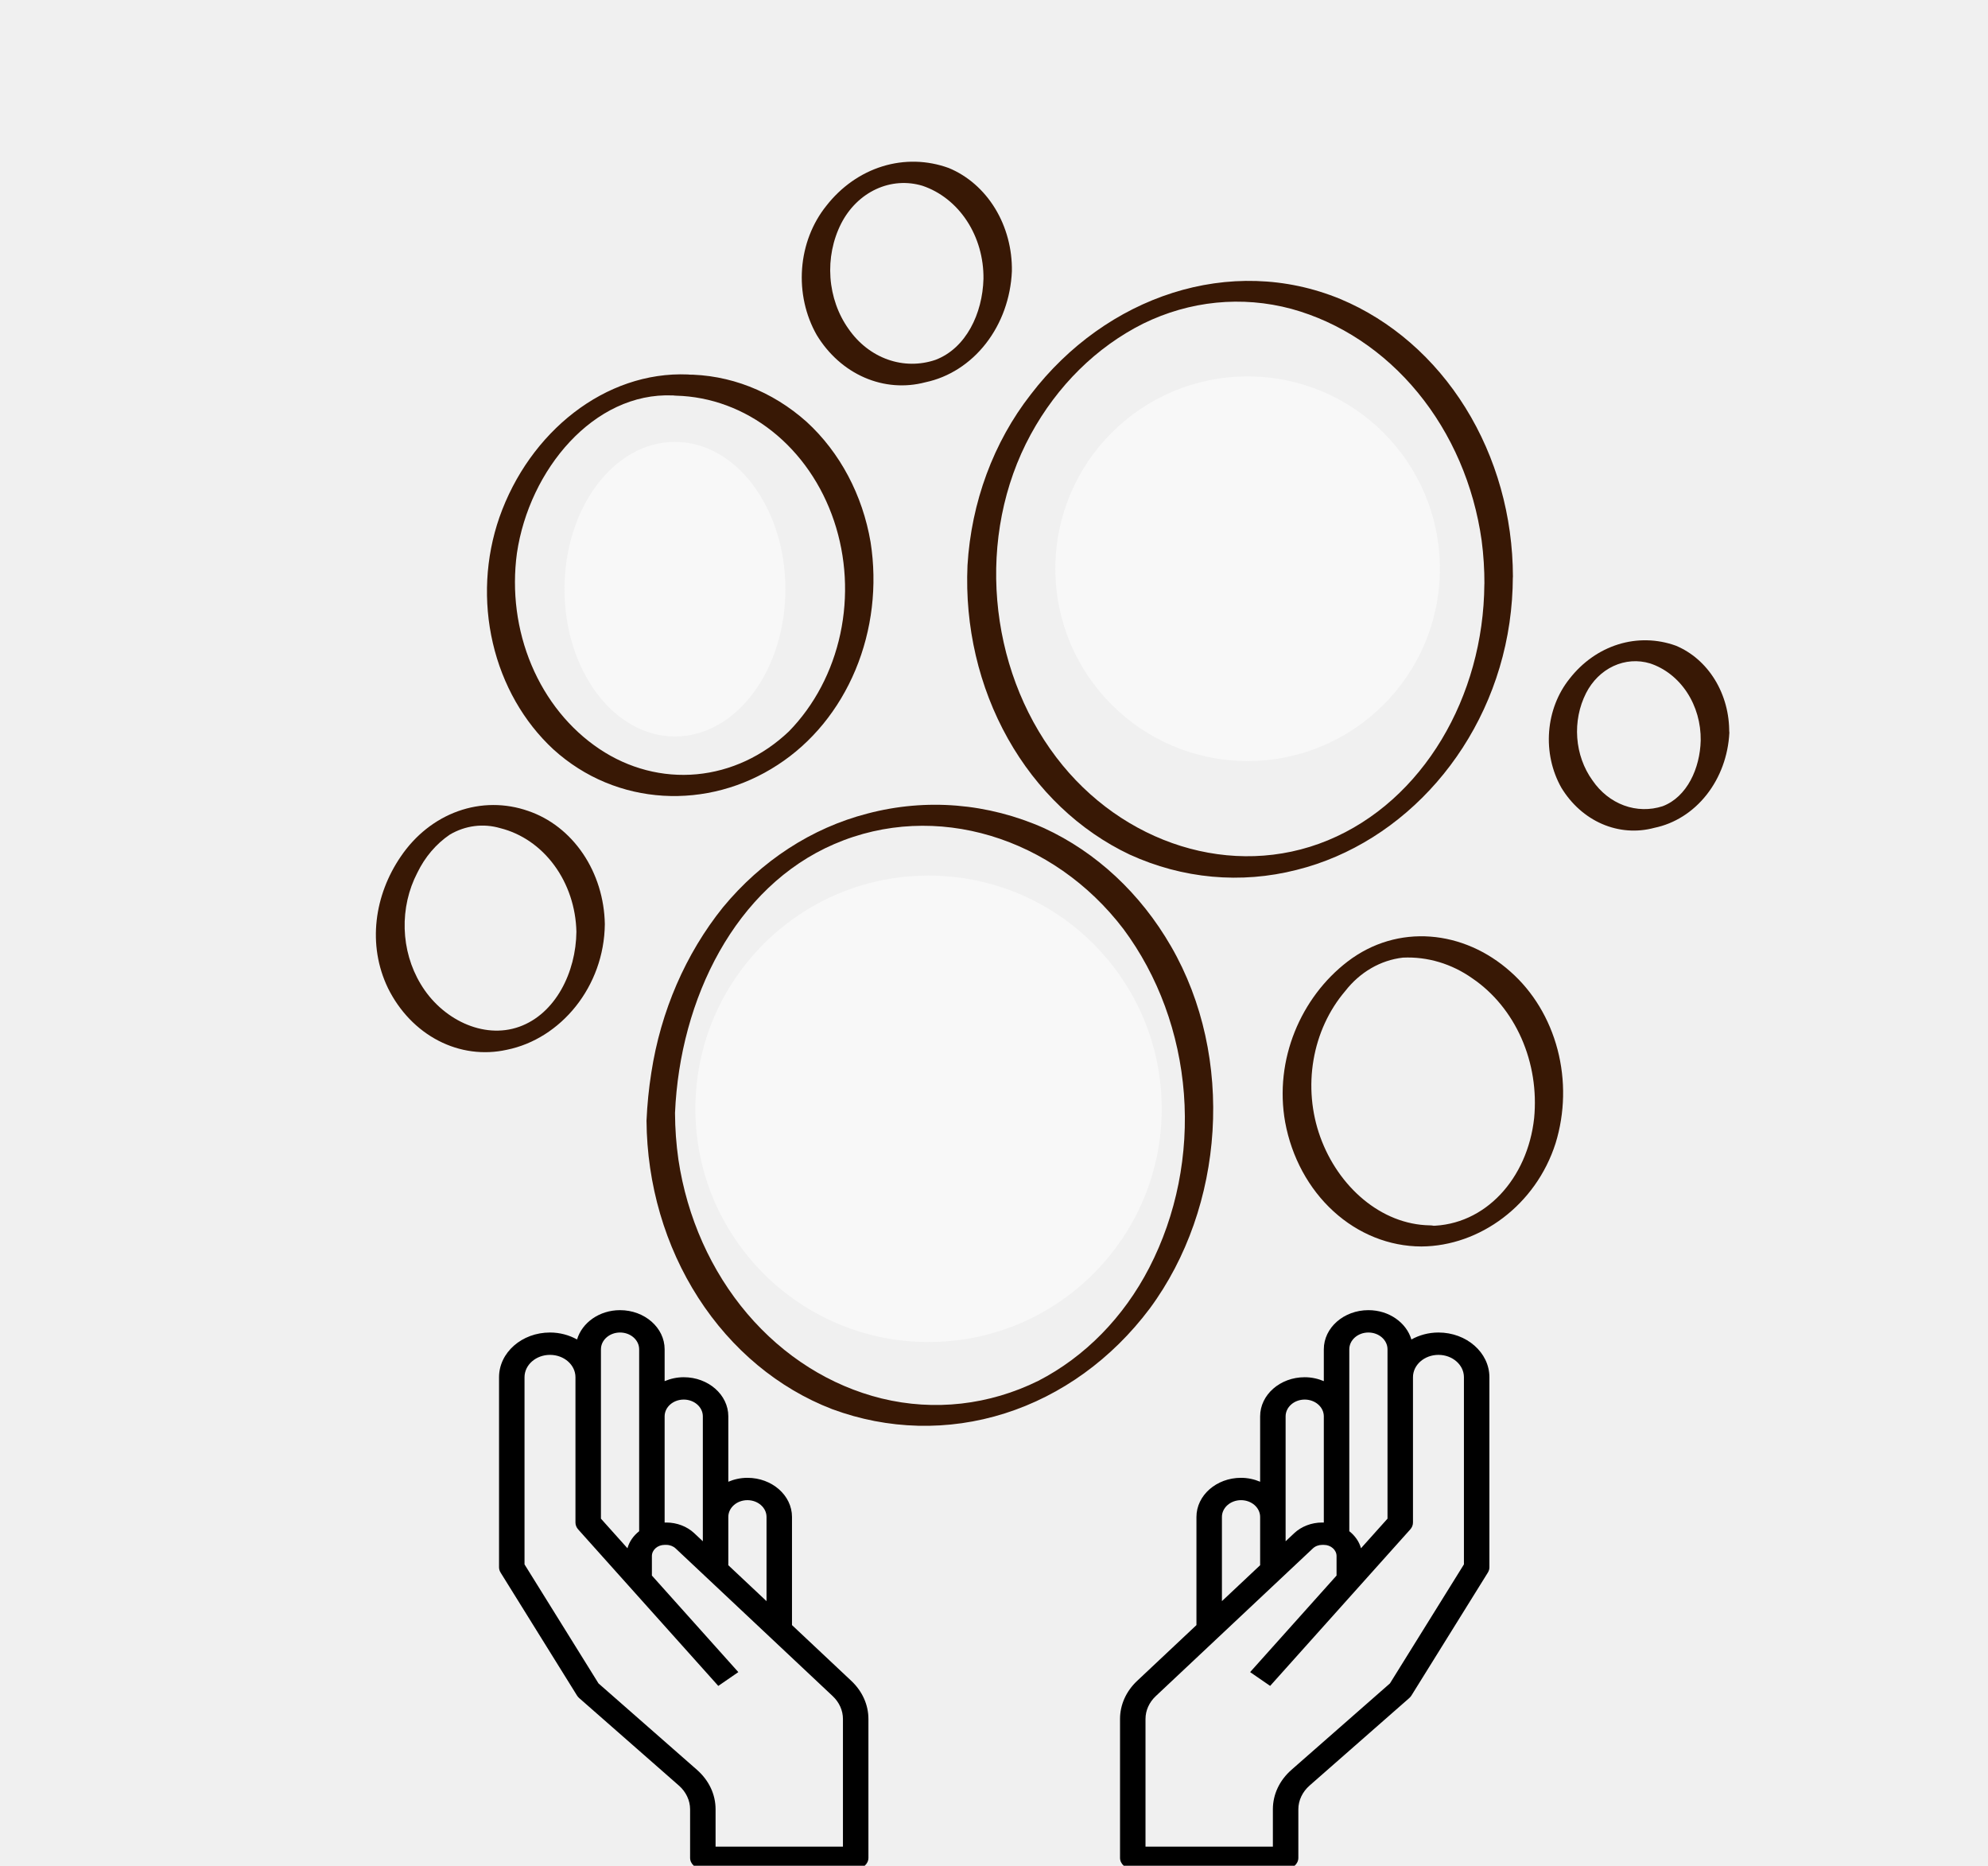
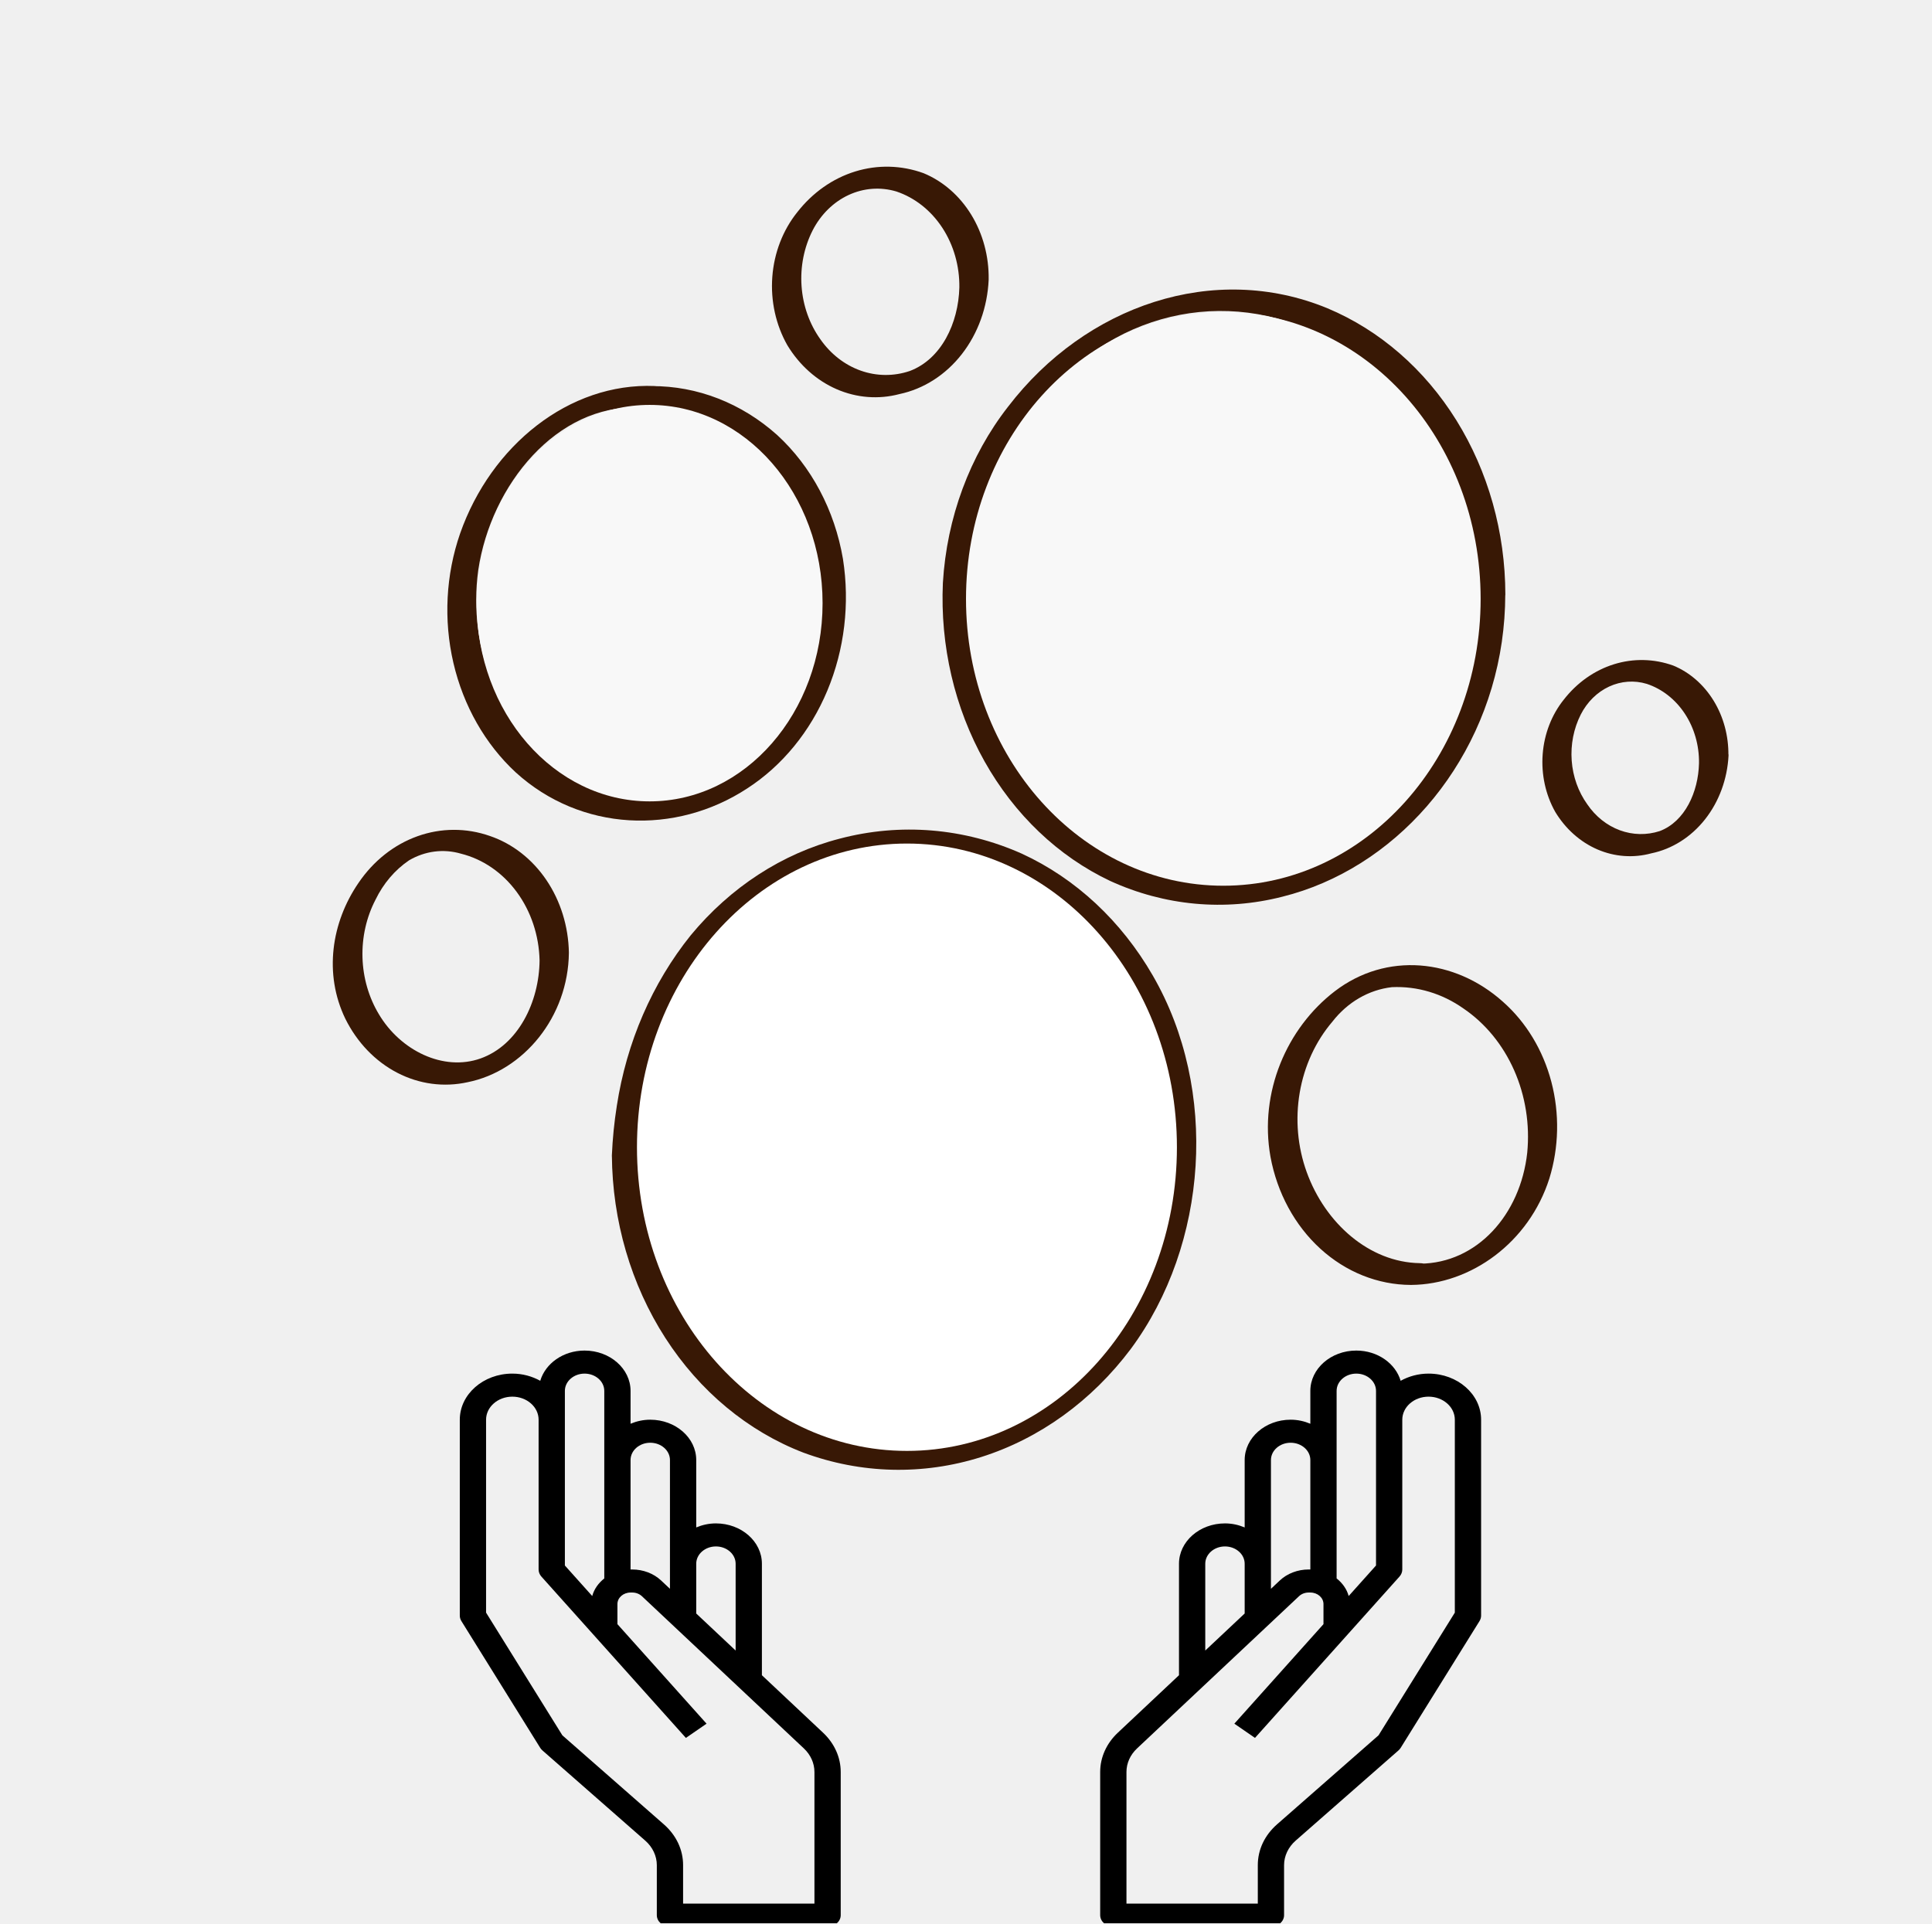
- <svg xmlns="http://www.w3.org/2000/svg" width="243" height="228" viewBox="0 0 243 228" fill="none">
-   <g clip-path="url(#clip0_19_3758)">
-     <path d="M96.808 198.592V185.374C96.808 182.738 94.364 180.594 91.359 180.594C90.52 180.594 89.734 180.775 89.024 181.073V173.081C89.024 170.445 86.58 168.301 83.575 168.301C82.736 168.301 81.949 168.482 81.24 168.78V164.886C81.24 162.25 78.795 160.105 75.79 160.105C73.26 160.105 71.145 161.635 70.536 163.689C69.574 163.157 68.445 162.837 67.228 162.837C63.793 162.837 61 165.287 61 168.301L61 191.521C61 191.749 61.065 191.974 61.19 192.175L70.531 207.2C70.603 207.313 70.693 207.42 70.797 207.511L82.986 218.205C83.855 218.967 84.353 220.023 84.353 221.102V227.034C84.353 227.788 85.051 228.4 85.91 228.4H104.593C105.452 228.4 106.15 227.788 106.15 227.034V210.065C106.15 208.329 105.405 206.674 104.056 205.405L96.808 198.592ZM91.359 183.325C92.647 183.325 93.695 184.245 93.695 185.374V195.665L89.024 191.275V185.374C89.024 184.245 90.072 183.325 91.359 183.325ZM83.575 171.032C84.862 171.032 85.91 171.952 85.91 173.081V185.374V188.348L84.858 187.359C83.978 186.533 82.734 186.057 81.443 186.057H81.24L81.24 173.081C81.24 171.952 82.287 171.032 83.575 171.032ZM73.455 164.886C73.455 163.756 74.503 162.837 75.79 162.837C77.078 162.837 78.126 163.756 78.126 164.886V173.081L78.126 187.12C77.434 187.666 76.919 188.383 76.697 189.204L73.455 185.585V168.301V164.886ZM103.036 225.668H87.467V221.102C87.467 219.278 86.657 217.563 85.188 216.273L73.158 205.719L64.114 191.172L64.114 168.301C64.114 166.794 65.51 165.569 67.228 165.569C68.945 165.569 70.341 166.794 70.341 168.301V186.057C70.341 186.363 70.458 186.66 70.674 186.901L87.8 206.024L90.248 204.337L79.683 192.538V190.155C79.683 189.402 80.382 188.789 81.24 188.789H81.443C81.873 188.789 82.287 188.947 82.582 189.222L101.781 207.268C102.589 208.03 103.036 209.023 103.036 210.065V225.668Z" fill="black" />
-     <path d="M175.827 162.837C174.61 162.837 173.481 163.157 172.519 163.689C171.91 161.635 169.794 160.105 167.264 160.105C164.259 160.105 161.815 162.25 161.815 164.886V168.78C161.105 168.482 160.319 168.301 159.48 168.301C156.475 168.301 154.031 170.445 154.031 173.081V181.073C153.321 180.775 152.535 180.594 151.695 180.594C148.691 180.594 146.246 182.738 146.246 185.374V198.592L138.999 205.405C137.649 206.674 136.905 208.329 136.905 210.065L136.905 227.034C136.905 227.788 137.603 228.4 138.462 228.4H157.145C158.004 228.4 158.701 227.788 158.701 227.034V221.102C158.701 220.023 159.2 218.968 160.068 218.205L172.257 207.511C172.361 207.42 172.452 207.313 172.523 207.2L181.865 192.175C181.989 191.974 182.055 191.749 182.055 191.521L182.055 168.301C182.055 165.287 179.262 162.837 175.827 162.837ZM164.929 164.886C164.929 163.756 165.977 162.837 167.264 162.837C168.552 162.837 169.6 163.756 169.6 164.886V168.301L169.6 185.585L166.358 189.203C166.136 188.382 165.62 187.666 164.929 187.119V173.081V164.886ZM157.145 173.081C157.145 171.952 158.192 171.032 159.48 171.032C160.767 171.032 161.815 171.952 161.815 173.081V186.057H161.611C160.321 186.057 159.077 186.533 158.197 187.359L157.145 188.349V185.374V173.081ZM149.36 185.374C149.36 184.245 150.408 183.325 151.695 183.325C152.983 183.325 154.031 184.245 154.031 185.374V191.275L149.36 195.665V185.374ZM178.941 191.172L169.897 205.718L157.867 216.272C156.397 217.563 155.588 219.277 155.588 221.102V225.668H140.019L140.019 210.065C140.019 209.023 140.466 208.03 141.275 207.27L160.475 189.223C160.767 188.947 161.182 188.789 161.611 188.789H161.815C162.673 188.789 163.372 189.402 163.372 190.155V192.538L152.807 204.336L155.254 206.022L172.38 186.9C172.597 186.66 172.713 186.363 172.713 186.057V168.301C172.713 166.794 174.11 165.569 175.827 165.569C177.544 165.569 178.941 166.794 178.941 168.301V191.172Z" fill="black" />
-     <path d="M82.509 136C83.114 122.012 89.898 108.351 101.97 103.149C114.354 97.804 128.792 102.34 137.317 113.523C141.567 119.234 144.148 126.263 144.714 133.664C145.279 141.064 143.801 148.481 140.479 154.914C137.349 160.978 132.612 165.808 126.922 168.739C120.905 171.71 114.199 172.466 107.773 170.899C101.495 169.356 95.775 165.75 91.346 160.545C86.918 155.341 83.984 148.776 82.922 141.694C82.656 139.821 82.518 137.928 82.509 136.031C82.509 134.311 79.017 135.478 79.026 136.953C79.083 144.727 81.295 152.29 85.358 158.602C89.421 164.914 95.135 169.665 101.713 172.2C108.542 174.731 115.893 174.913 122.815 172.722C129.736 170.531 135.91 166.068 140.534 159.912C149.701 147.521 150.975 129.19 143.138 115.642C139.407 109.174 133.995 104.136 127.628 101.203C120.76 98.145 113.217 97.523 106.022 99.422C99.24 101.172 93.087 105.166 88.367 110.881C83.804 116.56 80.769 123.564 79.613 131.085C79.307 133.022 79.111 134.978 79.026 136.942C78.916 138.591 82.445 137.506 82.509 136Z" fill="#381805" />
-     <path d="M181.437 71.404C181.345 85.116 173.957 97.875 162.315 102.688C150.673 107.501 137.153 103.119 129.123 92.561C120.772 81.593 119.25 65.475 125.988 53.094C129.238 47.127 134.032 42.403 139.738 39.546C145.438 36.754 151.799 36.121 157.851 37.744C163.791 39.38 169.166 42.939 173.303 47.974C177.441 53.01 180.155 59.297 181.107 66.048C181.339 67.822 181.452 69.612 181.446 71.404C181.446 73.104 184.929 71.947 184.929 70.472C184.919 63.093 182.896 55.893 179.129 49.832C175.362 43.771 170.031 39.136 163.846 36.546C150.417 31.006 135.209 36.177 125.997 48.199C121.439 54.032 118.721 61.375 118.26 69.1C117.926 76.548 119.647 83.93 123.192 90.249C126.737 96.568 131.933 101.518 138.078 104.429C144.548 107.389 151.678 108.044 158.493 106.303C171.656 103.026 182.326 91.076 184.508 76.104C184.778 74.242 184.916 72.359 184.92 70.472C184.929 68.772 181.455 69.919 181.437 71.404Z" fill="#381805" />
-     <path d="M82.647 48.353C86.864 48.462 90.956 49.978 94.395 52.706C97.834 55.434 100.465 59.249 101.947 63.661C103.43 68.072 103.697 72.879 102.715 77.461C101.732 82.044 99.545 86.193 96.434 89.376C93.26 92.398 89.318 94.231 85.162 94.617C81.006 95.003 76.846 93.922 73.27 91.526C69.653 89.105 66.763 85.536 64.968 81.275C63.172 77.013 62.552 72.251 63.186 67.594C64.69 57.426 72.564 47.913 82.225 48.322C82.674 48.358 83.123 48.279 83.539 48.09C83.955 47.902 84.328 47.61 84.627 47.237C85.049 46.612 84.911 45.793 84.096 45.762C73.975 45.342 64.708 52.787 61.041 63.232C59.34 68.13 59.06 73.503 60.243 78.588C61.426 83.673 64.011 88.214 67.632 91.567C75.36 98.592 86.561 99.032 95.059 93.472C99.217 90.781 102.536 86.728 104.567 81.863C106.599 76.997 107.244 71.552 106.416 66.263C105.436 60.49 102.672 55.286 98.606 51.558C94.388 47.787 89.141 45.745 83.738 45.772C83.294 45.778 82.859 45.913 82.475 46.162C82.091 46.411 81.772 46.768 81.547 47.196C81.199 48.107 82.005 48.343 82.647 48.353Z" fill="#381805" />
-     <path d="M173.764 152.323C180.868 152.272 187.734 147.275 190.145 139.707C191.285 136.009 191.368 132.006 190.383 128.253C189.397 124.499 187.392 121.18 184.645 118.755C178.925 113.635 170.831 112.826 164.717 117.506C159.024 121.869 155.724 129.487 157.09 137.137C157.881 141.417 159.967 145.263 162.997 148.028C166.026 150.794 169.815 152.31 173.728 152.323C174.171 152.314 174.605 152.179 174.989 151.93C175.372 151.681 175.692 151.326 175.918 150.9C176.239 149.978 175.423 149.753 174.791 149.743C168.805 149.651 163.571 145.012 161.38 138.939C160.302 135.956 160.015 132.69 160.555 129.53C161.094 126.37 162.437 123.45 164.423 121.121C166.223 118.801 168.748 117.336 171.482 117.025C174.48 116.885 177.444 117.771 179.979 119.564C182.558 121.319 184.636 123.856 185.972 126.881C187.308 129.905 187.846 133.292 187.523 136.645C186.717 144.018 181.547 149.753 174.828 149.804C174.385 149.815 173.951 149.952 173.568 150.201C173.185 150.449 172.864 150.803 172.637 151.228C172.325 152.078 173.123 152.323 173.764 152.323Z" fill="#381805" />
-     <path d="M73.93 112.929C73.875 109.816 72.94 106.803 71.259 104.32C69.578 101.837 67.237 100.011 64.571 99.104C61.776 98.124 58.778 98.133 55.989 99.13C53.199 100.127 50.753 102.064 48.987 104.675C45.779 109.355 44.862 115.448 47.429 120.763C48.821 123.574 50.976 125.819 53.585 127.172C56.193 128.525 59.119 128.916 61.94 128.289C68.549 126.958 73.857 120.558 73.93 112.929C73.93 111.229 70.465 112.376 70.456 113.85C70.41 118.827 67.889 123.896 63.471 125.473C59.052 127.05 53.956 124.531 51.407 120.23C50.208 118.236 49.534 115.905 49.465 113.504C49.395 111.103 49.932 108.728 51.013 106.651C51.943 104.732 53.312 103.124 54.982 101.992C56.878 100.876 59.079 100.595 61.152 101.204C63.742 101.853 66.064 103.449 67.749 105.741C69.435 108.032 70.387 110.886 70.456 113.85C70.474 115.581 73.957 114.414 73.93 112.929Z" fill="#381805" />
-     <path d="M120.212 34.078C120.102 38.307 118.086 42.567 114.336 43.98C112.437 44.622 110.408 44.607 108.517 43.936C106.625 43.265 104.96 41.971 103.74 40.222C102.449 38.419 101.672 36.224 101.509 33.922C101.345 31.621 101.803 29.317 102.823 27.309C103.79 25.424 105.289 23.951 107.085 23.117C108.88 22.283 110.873 22.137 112.751 22.701C114.932 23.433 116.841 24.94 118.188 26.993C119.534 29.046 120.245 31.533 120.212 34.078C120.212 35.778 123.686 34.62 123.686 33.146C123.73 30.409 123.01 27.724 121.628 25.463C120.245 23.203 118.267 21.479 115.968 20.53C113.342 19.576 110.522 19.507 107.86 20.33C105.199 21.153 102.813 22.832 100.999 25.158C99.292 27.285 98.253 29.977 98.042 32.823C97.83 35.67 98.456 38.516 99.826 40.929C101.253 43.286 103.29 45.103 105.664 46.136C108.038 47.17 110.638 47.372 113.117 46.714C115.987 46.108 118.591 44.44 120.509 41.978C122.426 39.517 123.546 36.405 123.686 33.146C123.732 31.508 120.249 32.634 120.212 34.078Z" fill="#381805" />
-     <path d="M207.883 90.492C207.8 93.882 206.223 97.384 203.235 98.521C201.685 99.024 200.035 98.991 198.501 98.426C196.968 97.861 195.624 96.791 194.646 95.356C193.578 93.872 192.932 92.063 192.793 90.165C192.654 88.266 193.028 86.365 193.867 84.706C194.626 83.216 195.807 82.051 197.224 81.393C198.641 80.735 200.214 80.622 201.695 81.071C203.507 81.669 205.093 82.914 206.211 84.616C207.329 86.318 207.916 88.382 207.883 90.492C207.883 92.202 211.357 91.045 211.366 89.57C211.401 87.254 210.791 84.983 209.62 83.072C208.449 81.16 206.775 79.702 204.83 78.9C202.552 78.082 200.109 78.028 197.803 78.745C195.498 79.463 193.431 80.919 191.859 82.935C190.417 84.729 189.538 86.999 189.355 89.401C189.171 91.803 189.693 94.206 190.842 96.247C192.063 98.265 193.807 99.817 195.84 100.696C197.874 101.574 200.099 101.737 202.218 101.163C204.69 100.655 206.937 99.234 208.6 97.128C210.262 95.022 211.243 92.353 211.384 89.55C211.403 87.881 207.919 89.017 207.883 90.492Z" fill="#381805" />
-     <path d="M132.45 136.973V152.334C132.45 156.655 131.451 157.812 127.592 157.792C119.094 157.73 110.597 157.72 102.109 157.525C97.947 157.433 97.644 156.901 97.525 152.262C97.351 147.357 97.14 142.462 96.929 137.331C95.023 137.106 93.263 136.953 91.429 136.666C89.596 136.379 88.881 134.864 89.954 133.102C90.736 131.898 91.62 130.78 92.594 129.764C98.469 123.302 104.4 116.912 110.239 110.41C111.981 108.464 113.466 108.228 115.354 110.164C122.404 117.393 129.535 124.5 136.612 131.74C137.123 132.219 137.531 132.821 137.804 133.502C138.106 134.382 138.564 135.662 138.225 136.225C137.886 136.789 136.667 137.004 135.814 137.086C134.692 137.13 133.568 137.093 132.45 136.973ZM100.367 154.382C109.708 154.382 118.774 154.382 127.867 154.382C129.306 154.382 129.453 153.491 129.453 152.231C129.453 148.135 129.535 144.039 129.453 139.943C129.379 136.871 130.094 134.321 133.119 133.061L112.485 111.72L94.152 133.696C94.4 133.76 94.651 133.808 94.904 133.839C99.074 134.423 99.23 134.587 99.569 139.226C99.569 139.963 99.634 140.711 99.67 141.448C99.899 145.626 100.129 149.794 100.394 154.361L100.367 154.382Z" fill="#F3C10E" />
-     <path d="M143.165 85.792C137.235 86.427 137.198 86.437 136.574 79.781C136.061 74.333 135.658 68.874 135.199 63.396C135.135 62.654 135.135 61.906 135.199 61.163C135.429 58.788 135.96 57.456 138.775 57.354C145.595 57.098 152.378 56.074 159.18 55.306C159.757 55.245 160.335 55.152 160.921 55.101C166.907 54.661 167.695 55.388 168.145 61.942C168.575 68.24 168.96 74.548 169.364 80.846C169.565 83.918 169.18 84.378 166.11 84.542L143.165 85.792ZM165.78 61.215C164.625 62.607 163.946 63.488 163.176 64.287C160.573 67.297 157.979 70.318 155.339 73.288C153.762 75.07 152.14 75.234 150.279 73.544C146.86 70.472 143.34 67.4 139.847 64.44C139.37 64.031 138.839 63.713 138.014 63.099C138.463 70.155 138.875 76.688 139.297 83.221L166.861 80.999C166.485 74.578 166.155 68.301 165.78 61.184V61.215ZM164.496 58.143L140.012 60.703L153.075 71.967C156.833 67.441 160.362 63.119 164.496 58.132V58.143Z" fill="#F3C10E" />
-     <path d="M82.914 88.229C74.16 88.045 68.834 79.791 71.675 70.554C73.548 64.45 76.868 59.028 81.282 54.866C81.777 54.395 83.418 54.364 83.665 54.774C87.763 61.645 92.246 68.434 92.731 77.046C93.116 83.907 89.001 88.352 82.914 88.229ZM81.997 56.832C78.413 61.542 75.498 66.12 73.986 71.639C72.015 78.869 75.993 84.952 82.822 85.249C87.406 85.433 90.825 81.849 90.293 76.77C89.56 69.254 85.6 63.324 82.043 56.832H81.997Z" fill="#F3C10E" />
-     <path d="M113.283 131.249C114.072 130.389 114.897 129.559 115.648 128.658C116.968 127.06 117.949 127.122 118.49 129.109C118.921 130.686 119.407 131.157 120.956 130.727C121.441 130.68 121.929 130.771 122.374 130.992C122.82 131.212 123.208 131.554 123.504 131.986C125.438 136.942 126.007 142.063 123.302 146.906C120.791 151.392 116.886 152.836 112.302 152.385C104.969 151.668 100.954 145.585 102.595 137.321C103.72 131.828 106.622 126.992 110.744 123.743C111.491 123.152 112.336 122.731 113.228 122.504C113.849 122.47 114.471 122.564 115.062 122.78C115.032 123.476 114.921 124.164 114.732 124.828C113.934 126.753 113.036 128.617 112.174 130.501L113.283 131.249ZM108.902 129.651C107.646 132.928 106.225 135.499 105.684 138.284C104.465 144.428 107.875 148.78 113.567 148.842C115.017 148.895 116.455 148.524 117.736 147.764C119.018 147.005 120.099 145.884 120.873 144.513C121.647 143.143 122.086 141.569 122.147 139.95C122.209 138.331 121.889 136.722 121.222 135.284C121.011 134.814 120.651 134.45 120.213 134.259C118.921 133.778 117.592 133.43 115.987 132.949C112.339 135.458 110.717 134.946 108.902 129.651Z" fill="#F3C10E" />
-     <ellipse cx="82.5" cy="72" rx="13.5" ry="18" fill="#F8F8F8" />
-     <circle cx="152.5" cy="69.5" r="23.5" fill="#F8F8F8" />
-     <circle cx="113.5" cy="135.5" r="28.5" fill="#F8F8F8" />
+ <svg xmlns="http://www.w3.org/2000/svg" width="229" height="228" viewBox="0 0 229 228" fill="none">
+   <g clip-path="url(#clip0_46_7921)">
+     <path d="M90.308 198.592V185.374C90.308 182.738 87.864 180.594 84.859 180.594C84.02 180.594 83.234 180.775 82.524 181.073V173.081C82.524 170.445 80.08 168.301 77.075 168.301C76.236 168.301 75.449 168.482 74.74 168.78V164.886C74.74 162.25 72.295 160.105 69.29 160.105C66.76 160.105 64.645 161.635 64.036 163.689C63.074 163.157 61.945 162.837 60.727 162.837C57.293 162.837 54.5 165.287 54.5 168.301L54.5 191.521C54.5 191.749 54.565 191.974 54.69 192.175L64.031 207.2C64.103 207.313 64.193 207.42 64.297 207.511L76.486 218.205C77.355 218.967 77.853 220.023 77.853 221.102V227.034C77.853 227.788 78.551 228.4 79.41 228.4H98.093C98.952 228.4 99.65 227.788 99.65 227.034V210.065C99.65 208.329 98.905 206.674 97.556 205.405L90.308 198.592ZM84.859 183.325C86.147 183.325 87.195 184.245 87.195 185.374V195.665L82.524 191.275V185.374C82.524 184.245 83.572 183.325 84.859 183.325ZM77.075 171.032C78.362 171.032 79.41 171.952 79.41 173.081V185.374V188.348L78.358 187.359C77.478 186.532 76.234 186.057 74.943 186.057H74.74V173.081C74.74 171.952 75.787 171.032 77.075 171.032ZM66.955 164.886C66.955 163.756 68.003 162.837 69.29 162.837C70.578 162.837 71.626 163.756 71.626 164.886V173.081V187.12C70.934 187.666 70.419 188.383 70.197 189.204L66.955 185.585V168.301V164.886ZM96.536 225.668H80.967V221.102C80.967 219.278 80.157 217.563 78.688 216.273L66.658 205.719L57.614 191.172L57.614 168.301C57.614 166.794 59.01 165.569 60.727 165.569C62.445 165.569 63.841 166.794 63.841 168.301L63.841 186.057C63.841 186.363 63.958 186.66 64.174 186.901L81.3 206.024L83.748 204.337L73.183 192.538V190.155C73.183 189.402 73.882 188.789 74.74 188.789H74.943C75.373 188.789 75.787 188.947 76.082 189.222L95.281 207.268C96.089 208.03 96.536 209.023 96.536 210.065V225.668Z" fill="black" />
+     <path d="M169.327 162.837C168.11 162.837 166.981 163.157 166.019 163.689C165.41 161.635 163.294 160.105 160.764 160.105C157.759 160.105 155.315 162.25 155.315 164.886V168.78C154.605 168.482 153.819 168.301 152.98 168.301C149.975 168.301 147.531 170.445 147.531 173.081V181.073C146.821 180.775 146.035 180.594 145.195 180.594C142.191 180.594 139.746 182.738 139.746 185.374V198.592L132.499 205.405C131.149 206.674 130.405 208.329 130.405 210.065L130.405 227.034C130.405 227.788 131.103 228.4 131.962 228.4H150.645C151.504 228.4 152.201 227.788 152.201 227.034V221.102C152.201 220.023 152.7 218.968 153.568 218.205L165.757 207.511C165.861 207.42 165.952 207.313 166.023 207.2L175.365 192.175C175.489 191.974 175.555 191.749 175.555 191.521V168.301C175.555 165.287 172.762 162.837 169.327 162.837ZM158.429 164.886C158.429 163.756 159.477 162.837 160.764 162.837C162.052 162.837 163.1 163.756 163.1 164.886V168.301V185.585L159.858 189.203C159.636 188.382 159.12 187.666 158.429 187.118V173.081V164.886ZM150.645 173.081C150.645 171.952 151.692 171.032 152.98 171.032C154.267 171.032 155.315 171.952 155.315 173.081V186.057H155.111C153.821 186.057 152.577 186.532 151.697 187.359L150.645 188.349V185.374V173.081ZM142.86 185.374C142.86 184.245 143.908 183.325 145.195 183.325C146.483 183.325 147.531 184.245 147.531 185.374V191.275L142.86 195.665V185.374ZM172.441 191.172L163.397 205.718L151.367 216.272C149.897 217.563 149.088 219.277 149.088 221.102V225.668H133.519L133.519 210.065C133.519 209.023 133.966 208.03 134.775 207.269L153.975 189.223C154.267 188.947 154.682 188.789 155.111 188.789H155.315C156.173 188.789 156.872 189.402 156.872 190.155V192.538L146.307 204.336L148.754 206.022L165.88 186.9C166.097 186.66 166.213 186.363 166.213 186.057V168.301C166.213 166.794 167.61 165.569 169.327 165.569C171.044 165.569 172.441 166.794 172.441 168.301V191.172Z" fill="black" />
+     <path d="M76.009 136C76.614 122.012 83.398 108.351 95.47 103.149C107.854 97.804 122.292 102.34 130.817 113.523C135.067 119.234 137.648 126.264 138.214 133.664C138.779 141.064 137.301 148.481 133.979 154.914C130.849 160.978 126.112 165.808 120.422 168.739C114.405 171.71 107.699 172.466 101.273 170.9C94.995 169.356 89.275 165.75 84.846 160.546C80.418 155.341 77.484 148.776 76.422 141.694C76.156 139.821 76.018 137.928 76.009 136.031C76.009 134.311 72.517 135.478 72.526 136.953C72.583 144.727 74.795 152.29 78.858 158.602C82.921 164.914 88.635 169.665 95.213 172.2C102.042 174.731 109.393 174.913 116.315 172.722C123.236 170.531 129.41 166.068 134.034 159.912C143.201 147.521 144.475 129.191 136.638 115.643C132.907 109.174 127.495 104.136 121.128 101.204C114.26 98.145 106.717 97.523 99.522 99.422C92.74 101.173 86.587 105.166 81.867 110.881C77.304 116.56 74.269 123.564 73.113 131.085C72.807 133.022 72.611 134.978 72.526 136.943C72.416 138.591 75.945 137.506 76.009 136Z" fill="#381805" />
+     <path d="M174.937 71.404C174.845 85.116 167.457 97.876 155.815 102.688C144.173 107.501 130.653 103.119 122.623 92.561C114.272 81.593 112.75 65.475 119.488 53.094C122.738 47.128 127.532 42.403 133.238 39.546C138.938 36.754 145.299 36.121 151.351 37.744C157.291 39.38 162.666 42.939 166.803 47.975C170.941 53.01 173.655 59.297 174.607 66.048C174.839 67.822 174.952 69.612 174.946 71.404C174.946 73.104 178.429 71.947 178.429 70.472C178.419 63.093 176.396 55.893 172.629 49.832C168.862 43.771 163.531 39.136 157.346 36.546C143.917 31.006 128.709 36.177 119.497 48.199C114.939 54.032 112.221 61.375 111.76 69.1C111.426 76.548 113.147 83.93 116.692 90.249C120.237 96.568 125.433 101.518 131.578 104.429C138.048 107.389 145.178 108.044 151.993 106.303C165.156 103.026 175.826 91.076 178.008 76.105C178.278 74.242 178.416 72.359 178.42 70.472C178.429 68.772 174.955 69.919 174.937 71.404Z" fill="#381805" />
+     <path d="M76.147 48.353C80.364 48.462 84.456 49.978 87.895 52.706C91.334 55.434 93.965 59.249 95.447 63.661C96.93 68.072 97.197 72.879 96.215 77.461C95.232 82.044 93.045 86.193 89.934 89.376C86.76 92.398 82.818 94.231 78.662 94.617C74.506 95.003 70.346 93.922 66.77 91.526C63.153 89.105 60.263 85.536 58.468 81.275C56.672 77.013 56.052 72.251 56.686 67.594C58.19 57.426 66.064 47.913 75.725 48.322C76.174 48.358 76.623 48.279 77.039 48.09C77.455 47.902 77.828 47.61 78.127 47.237C78.549 46.612 78.411 45.793 77.596 45.762C67.475 45.342 58.208 52.787 54.541 63.232C52.84 68.13 52.56 73.503 53.743 78.588C54.926 83.673 57.511 88.214 61.132 91.567C68.86 98.592 80.061 99.032 88.559 93.472C92.717 90.781 96.036 86.728 98.067 81.863C100.099 76.997 100.744 71.552 99.916 66.263C98.936 60.49 96.172 55.286 92.106 51.558C87.888 47.787 82.641 45.745 77.238 45.772C76.794 45.778 76.359 45.913 75.975 46.162C75.591 46.411 75.272 46.768 75.047 47.196C74.699 48.107 75.505 48.343 76.147 48.353Z" fill="#381805" />
+     <path d="M167.264 152.324C174.368 152.272 181.234 147.275 183.645 139.707C184.785 136.009 184.868 132.006 183.883 128.253C182.897 124.499 180.892 121.181 178.145 118.756C172.425 113.635 164.331 112.826 158.217 117.506C152.524 121.869 149.224 129.487 150.59 137.137C151.381 141.417 153.467 145.263 156.497 148.028C159.526 150.794 163.315 152.31 167.228 152.324C167.671 152.314 168.105 152.179 168.489 151.93C168.872 151.681 169.192 151.326 169.418 150.9C169.739 149.978 168.923 149.753 168.291 149.743C162.305 149.651 157.071 145.012 154.88 138.939C153.802 135.957 153.515 132.69 154.055 129.53C154.594 126.37 155.937 123.451 157.923 121.121C159.723 118.801 162.248 117.336 164.982 117.025C167.98 116.885 170.944 117.771 173.479 119.565C176.058 121.319 178.136 123.857 179.472 126.881C180.808 129.906 181.346 133.292 181.023 136.646C180.217 144.019 175.047 149.753 168.328 149.804C167.885 149.815 167.451 149.952 167.068 150.201C166.685 150.45 166.364 150.803 166.137 151.228C165.825 152.078 166.623 152.324 167.264 152.324Z" fill="#381805" />
+     <path d="M67.43 112.929C67.375 109.816 66.44 106.803 64.759 104.32C63.078 101.837 60.737 100.011 58.071 99.104C55.276 98.124 52.278 98.133 49.489 99.13C46.699 100.127 44.253 102.064 42.487 104.675C39.279 109.355 38.362 115.448 40.929 120.763C42.321 123.574 44.476 125.819 47.085 127.172C49.693 128.525 52.619 128.916 55.44 128.289C62.049 126.958 67.357 120.558 67.43 112.929C67.43 111.229 63.965 112.376 63.956 113.85C63.91 118.827 61.389 123.896 56.971 125.473C52.552 127.05 47.456 124.531 44.907 120.23C43.708 118.236 43.034 115.905 42.965 113.504C42.895 111.103 43.432 108.728 44.513 106.651C45.443 104.732 46.812 103.124 48.482 101.992C50.378 100.876 52.579 100.595 54.652 101.204C57.242 101.853 59.564 103.45 61.249 105.741C62.935 108.032 63.887 110.886 63.956 113.85C63.974 115.581 67.457 114.414 67.43 112.929Z" fill="#381805" />
+     <path d="M113.712 34.078C113.602 38.307 111.586 42.567 107.836 43.98C105.937 44.622 103.908 44.607 102.017 43.936C100.125 43.265 98.46 41.971 97.24 40.222C95.949 38.419 95.172 36.224 95.009 33.923C94.845 31.621 95.303 29.317 96.323 27.309C97.29 25.424 98.789 23.951 100.585 23.117C102.38 22.284 104.373 22.137 106.251 22.701C108.432 23.433 110.341 24.94 111.688 26.993C113.034 29.046 113.745 31.533 113.712 34.078C113.712 35.778 117.186 34.621 117.186 33.146C117.23 30.409 116.51 27.724 115.128 25.463C113.745 23.203 111.767 21.479 109.468 20.53C106.842 19.576 104.022 19.507 101.36 20.33C98.699 21.153 96.313 22.832 94.499 25.159C92.792 27.285 91.753 29.977 91.542 32.824C91.33 35.67 91.956 38.516 93.326 40.929C94.753 43.286 96.79 45.103 99.164 46.137C101.538 47.17 104.138 47.372 106.617 46.715C109.487 46.108 112.091 44.44 114.009 41.978C115.926 39.517 117.046 36.405 117.186 33.146C117.232 31.508 113.749 32.634 113.712 34.078Z" fill="#381805" />
+     <path d="M201.383 90.492C201.3 93.882 199.723 97.384 196.735 98.52C195.185 99.024 193.535 98.991 192.001 98.426C190.468 97.861 189.124 96.791 188.146 95.356C187.078 93.872 186.432 92.063 186.293 90.165C186.154 88.266 186.528 86.365 187.367 84.706C188.126 83.216 189.307 82.051 190.724 81.393C192.141 80.735 193.714 80.621 195.195 81.071C197.007 81.669 198.593 82.914 199.711 84.616C200.829 86.318 201.416 88.382 201.383 90.492C201.383 92.202 204.857 91.045 204.866 89.57C204.901 87.254 204.291 84.983 203.12 83.072C201.949 81.16 200.275 79.702 198.33 78.9C196.052 78.082 193.609 78.028 191.303 78.745C188.998 79.463 186.931 80.919 185.359 82.935C183.917 84.729 183.038 86.998 182.855 89.4C182.671 91.803 183.193 94.206 184.342 96.247C185.563 98.265 187.307 99.817 189.34 100.696C191.374 101.574 193.599 101.737 195.718 101.163C198.19 100.655 200.437 99.234 202.1 97.128C203.762 95.022 204.743 92.353 204.884 89.55C204.903 87.881 201.419 89.017 201.383 90.492Z" fill="#381805" />
+     <path d="M125.95 136.973V152.334C125.95 156.655 124.951 157.812 121.092 157.792C112.594 157.73 104.097 157.72 95.609 157.526C91.447 157.433 91.144 156.901 91.025 152.262C90.851 147.357 90.64 142.462 90.429 137.332C88.523 137.106 86.763 136.953 84.929 136.666C83.096 136.379 82.381 134.864 83.454 133.102C84.236 131.898 85.12 130.78 86.094 129.764C91.969 123.302 97.9 116.912 103.739 110.41C105.481 108.464 106.966 108.228 108.854 110.164C115.904 117.394 123.035 124.5 130.112 131.74C130.623 132.219 131.031 132.822 131.304 133.502C131.606 134.382 132.064 135.662 131.725 136.226C131.386 136.789 130.167 137.004 129.314 137.086C128.192 137.13 127.068 137.093 125.95 136.973ZM93.867 154.382C103.208 154.382 112.274 154.382 121.367 154.382C122.806 154.382 122.953 153.491 122.953 152.231C122.953 148.135 123.035 144.039 122.953 139.943C122.879 136.871 123.594 134.321 126.619 133.061L105.985 111.72L87.652 133.696C87.9 133.76 88.151 133.808 88.404 133.84C92.574 134.423 92.73 134.587 93.069 139.226C93.069 139.963 93.134 140.711 93.17 141.448C93.399 145.626 93.629 149.794 93.894 154.361L93.867 154.382Z" fill="#F3C10E" />
+     <path d="M136.665 85.792C130.735 86.427 130.698 86.437 130.074 79.781C129.561 74.333 129.158 68.875 128.699 63.396C128.635 62.654 128.635 61.906 128.699 61.164C128.929 58.788 129.46 57.457 132.275 57.354C139.095 57.098 145.878 56.074 152.68 55.306C153.257 55.245 153.835 55.153 154.421 55.101C160.407 54.661 161.195 55.388 161.645 61.942C162.075 68.24 162.46 74.548 162.864 80.846C163.065 83.918 162.68 84.379 159.61 84.542L136.665 85.792ZM159.28 61.215C158.125 62.608 157.446 63.488 156.676 64.287C154.073 67.298 151.479 70.319 148.839 73.288C147.262 75.07 145.64 75.234 143.779 73.544C140.36 70.472 136.84 67.4 133.347 64.441C132.87 64.031 132.339 63.713 131.514 63.099C131.963 70.155 132.375 76.688 132.797 83.221L160.361 80.999C159.985 74.579 159.655 68.301 159.28 61.184V61.215ZM157.996 58.143L133.512 60.703L146.575 71.967C150.333 67.441 153.862 63.12 157.996 58.132V58.143Z" fill="#F3C10E" />
+     <path d="M76.414 88.229C67.66 88.044 62.334 79.791 65.175 70.554C67.048 64.45 70.368 59.028 74.782 54.866C75.277 54.395 76.918 54.364 77.165 54.774C81.263 61.645 85.746 68.434 86.231 77.046C86.616 83.907 82.501 88.352 76.414 88.229ZM75.497 56.832C71.913 61.542 68.998 66.12 67.486 71.639C65.515 78.869 69.493 84.952 76.322 85.249C80.906 85.433 84.325 81.849 83.793 76.77C83.06 69.254 79.1 63.324 75.543 56.832H75.497Z" fill="#F3C10E" />
+     <path d="M106.783 131.249C107.572 130.389 108.397 129.559 109.148 128.658C110.468 127.061 111.449 127.122 111.99 129.109C112.421 130.686 112.907 131.157 114.456 130.727C114.941 130.68 115.429 130.771 115.874 130.992C116.32 131.212 116.708 131.554 117.004 131.986C118.938 136.943 119.507 142.063 116.802 146.906C114.291 151.392 110.386 152.836 105.802 152.385C98.469 151.668 94.454 145.585 96.095 137.321C97.22 131.828 100.122 126.992 104.244 123.743C104.991 123.152 105.836 122.731 106.728 122.504C107.349 122.47 107.971 122.564 108.562 122.78C108.532 123.476 108.421 124.164 108.232 124.828C107.434 126.753 106.536 128.617 105.674 130.501L106.783 131.249ZM102.402 129.651C101.146 132.928 99.725 135.499 99.184 138.284C97.965 144.428 101.375 148.78 107.067 148.842C108.517 148.895 109.955 148.524 111.236 147.764C112.518 147.005 113.599 145.884 114.373 144.513C115.147 143.143 115.586 141.57 115.647 139.95C115.709 138.331 115.389 136.722 114.722 135.284C114.511 134.815 114.151 134.45 113.713 134.26C112.421 133.778 111.092 133.43 109.487 132.949C105.839 135.458 104.217 134.946 102.402 129.651Z" fill="#F3C10E" />
+     <ellipse cx="77" cy="71.5" rx="20.5" ry="23.5" fill="#F8F8F8" />
+     <ellipse cx="145" cy="71" rx="30.5" ry="34" fill="#F8F8F8" />
+     <ellipse cx="107.5" cy="136" rx="32" ry="36" fill="white" />
  </g>
  <defs>
-     <clipPath id="clip0_19_3758">
-       <rect width="198" height="215" fill="white" transform="translate(23 13)" />
+     <clipPath id="clip0_46_7921">
+       <rect width="198" height="215" fill="white" transform="translate(16.5 13)" />
    </clipPath>
  </defs>
</svg>
